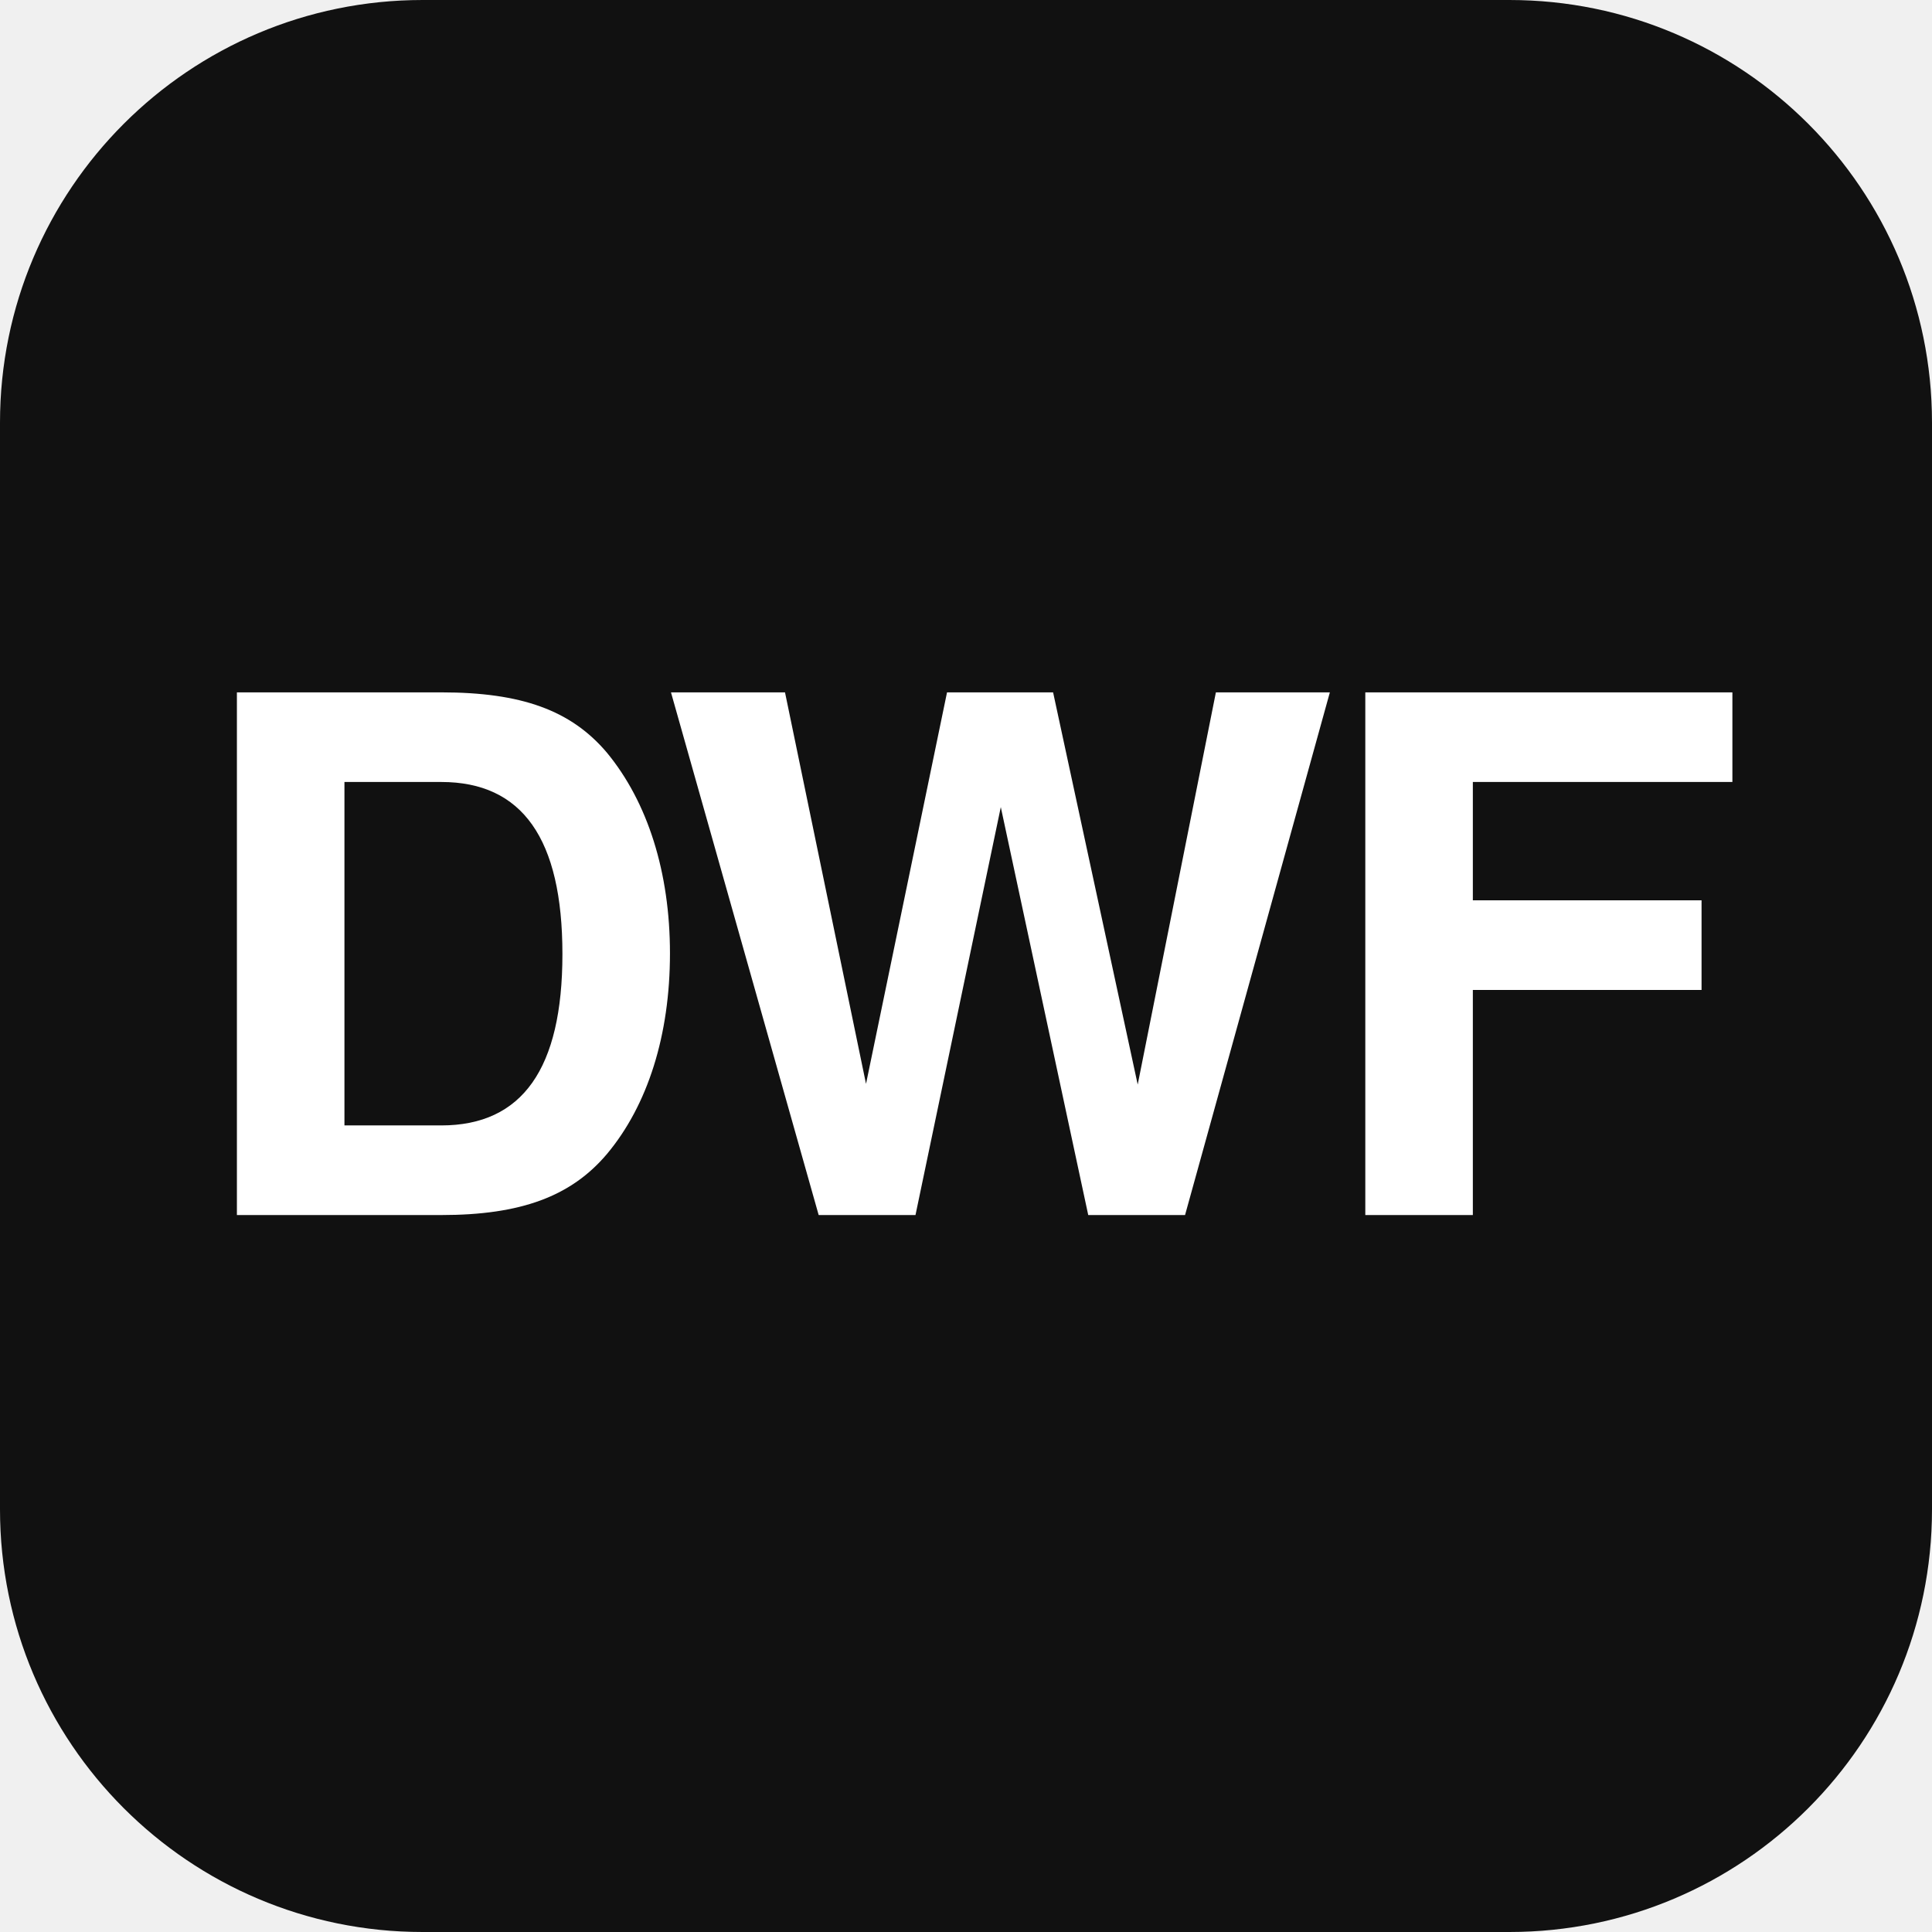
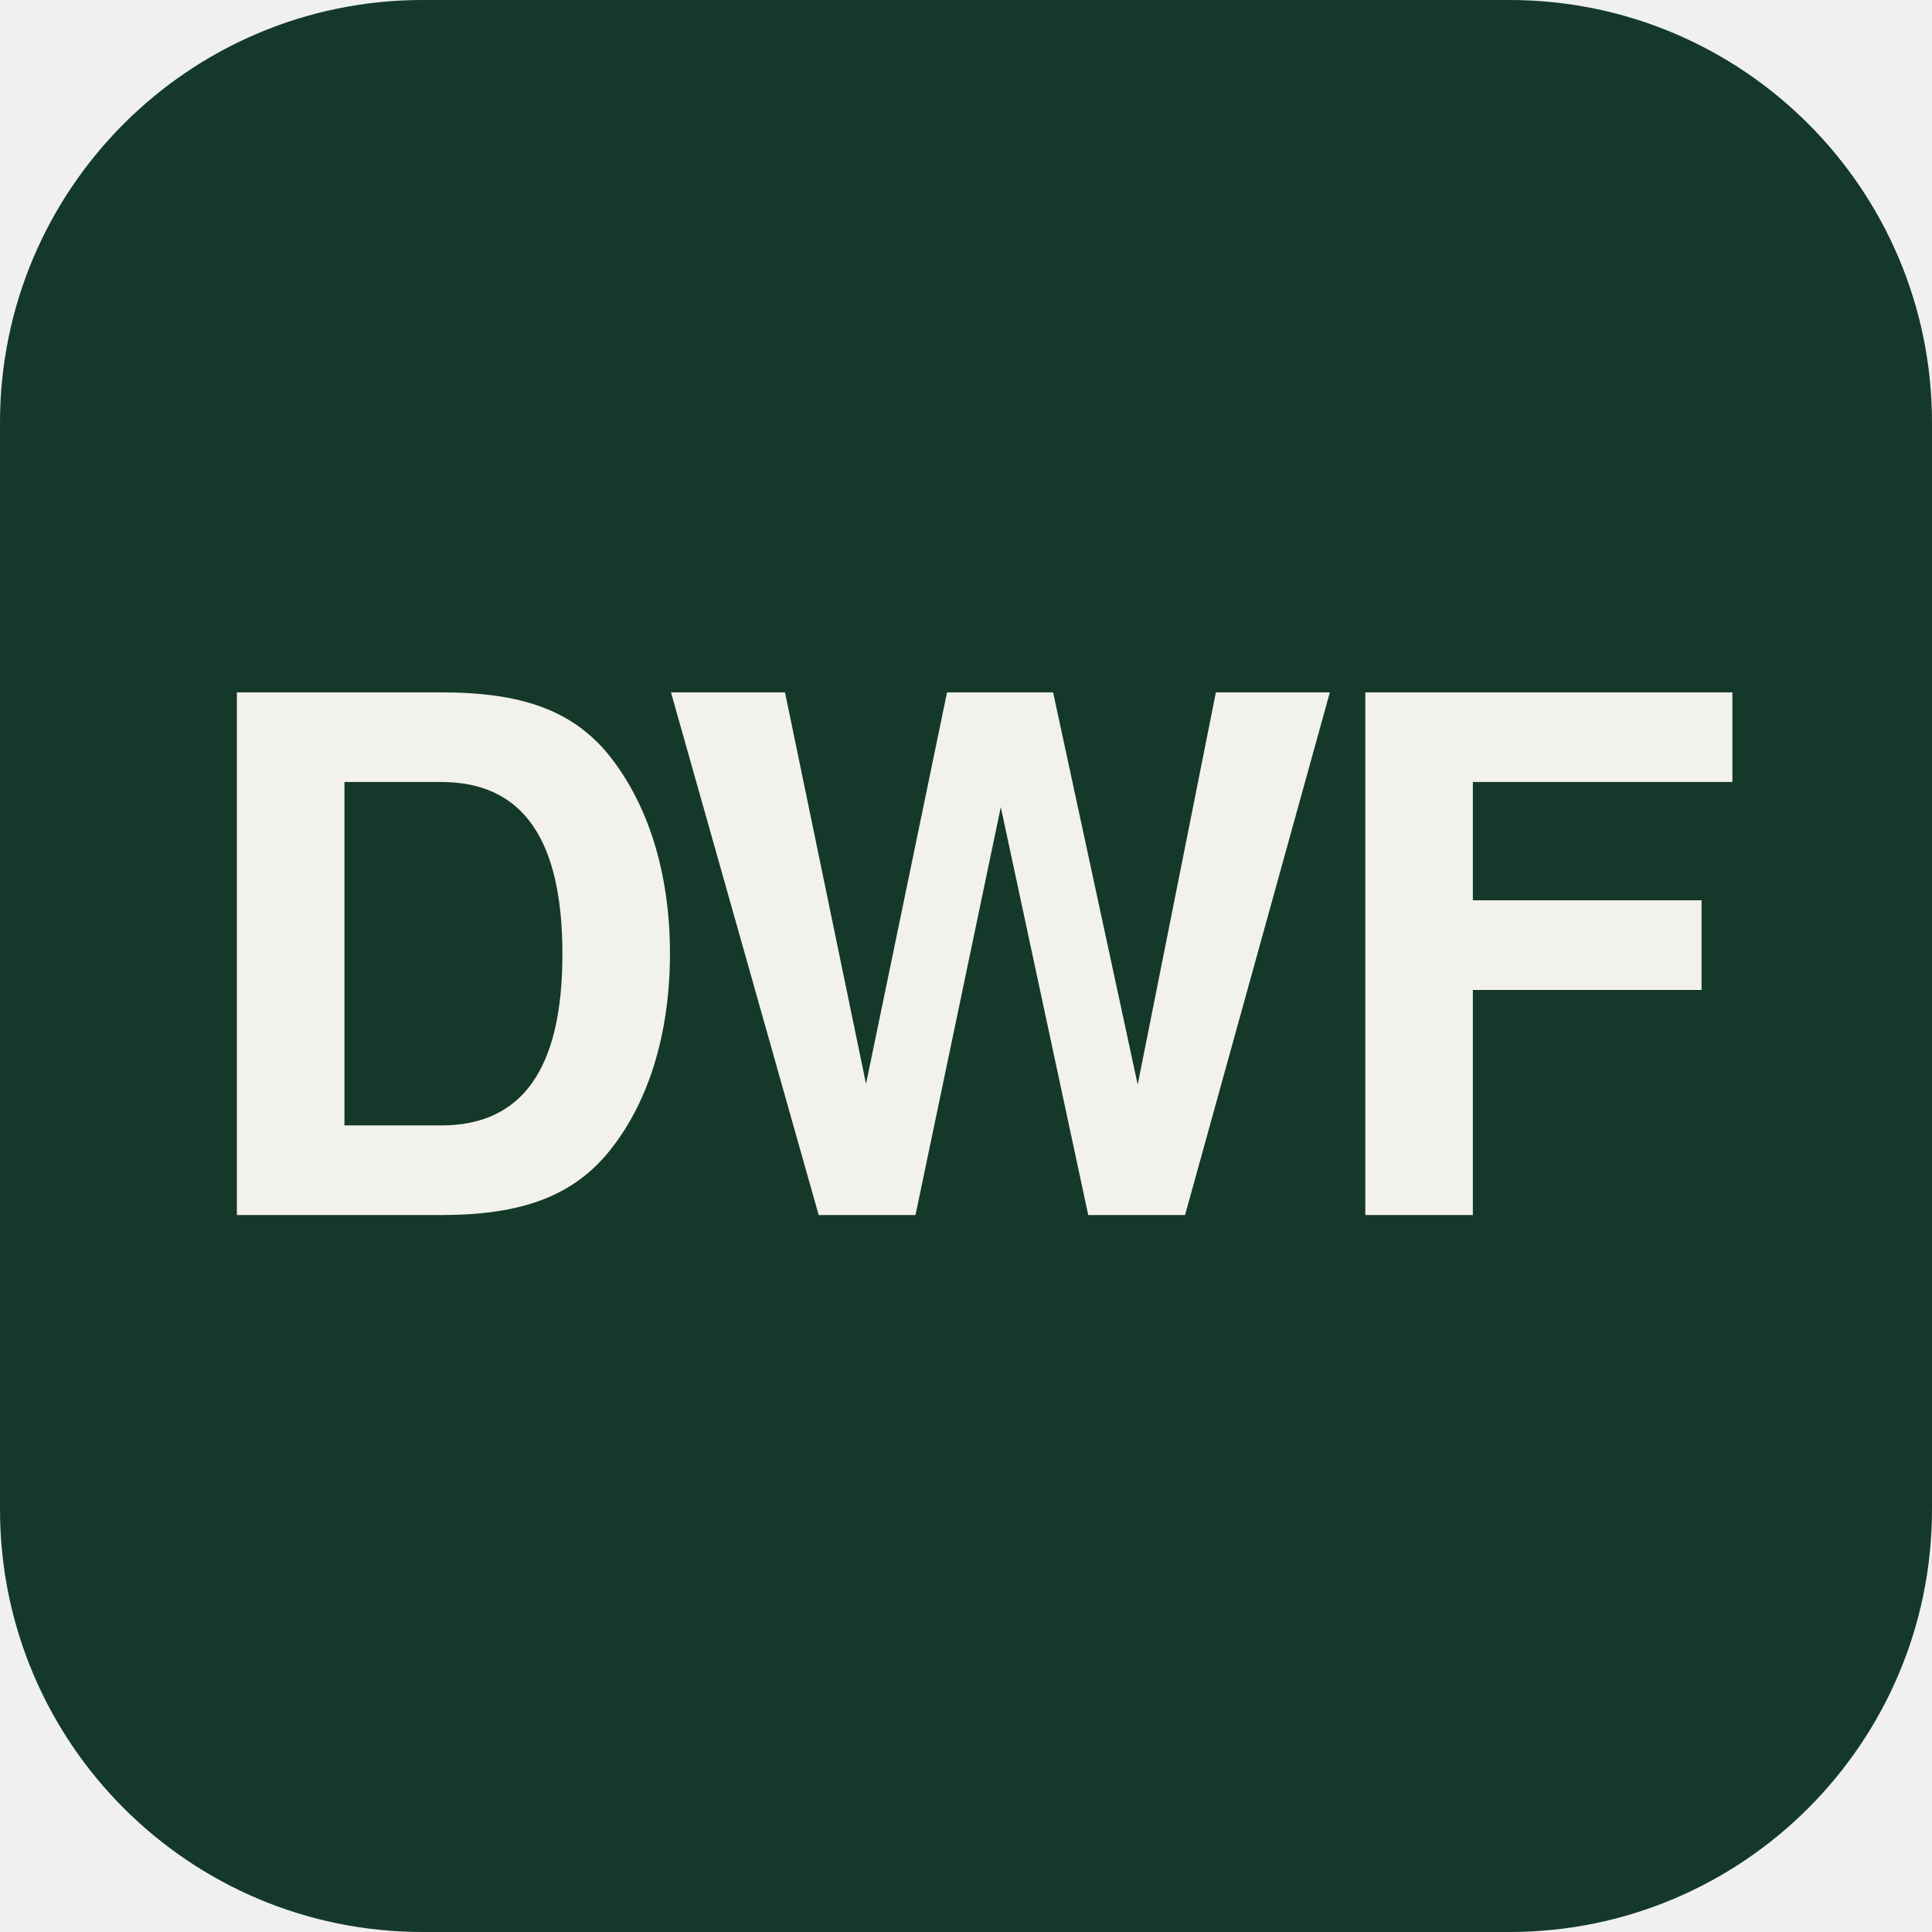
<svg xmlns="http://www.w3.org/2000/svg" viewBox="0 0 512 512">
-   <rect width="512" height="512" rx="112" fill="#111111" />
-   <text x="256" y="322" text-anchor="middle" font-family="Helvetica, Arial, sans-serif" font-weight="800" font-size="190" letter-spacing="-6" fill="#ffffff">DWF</text>
+   <rect width="512" height="512" rx="112" fill="#14392a" />
+   <text x="256" y="322" text-anchor="middle" font-family="Helvetica, Arial, sans-serif" font-weight="800" font-size="190" letter-spacing="-6" fill="#f3f1ec">DWF</text>
</svg>
